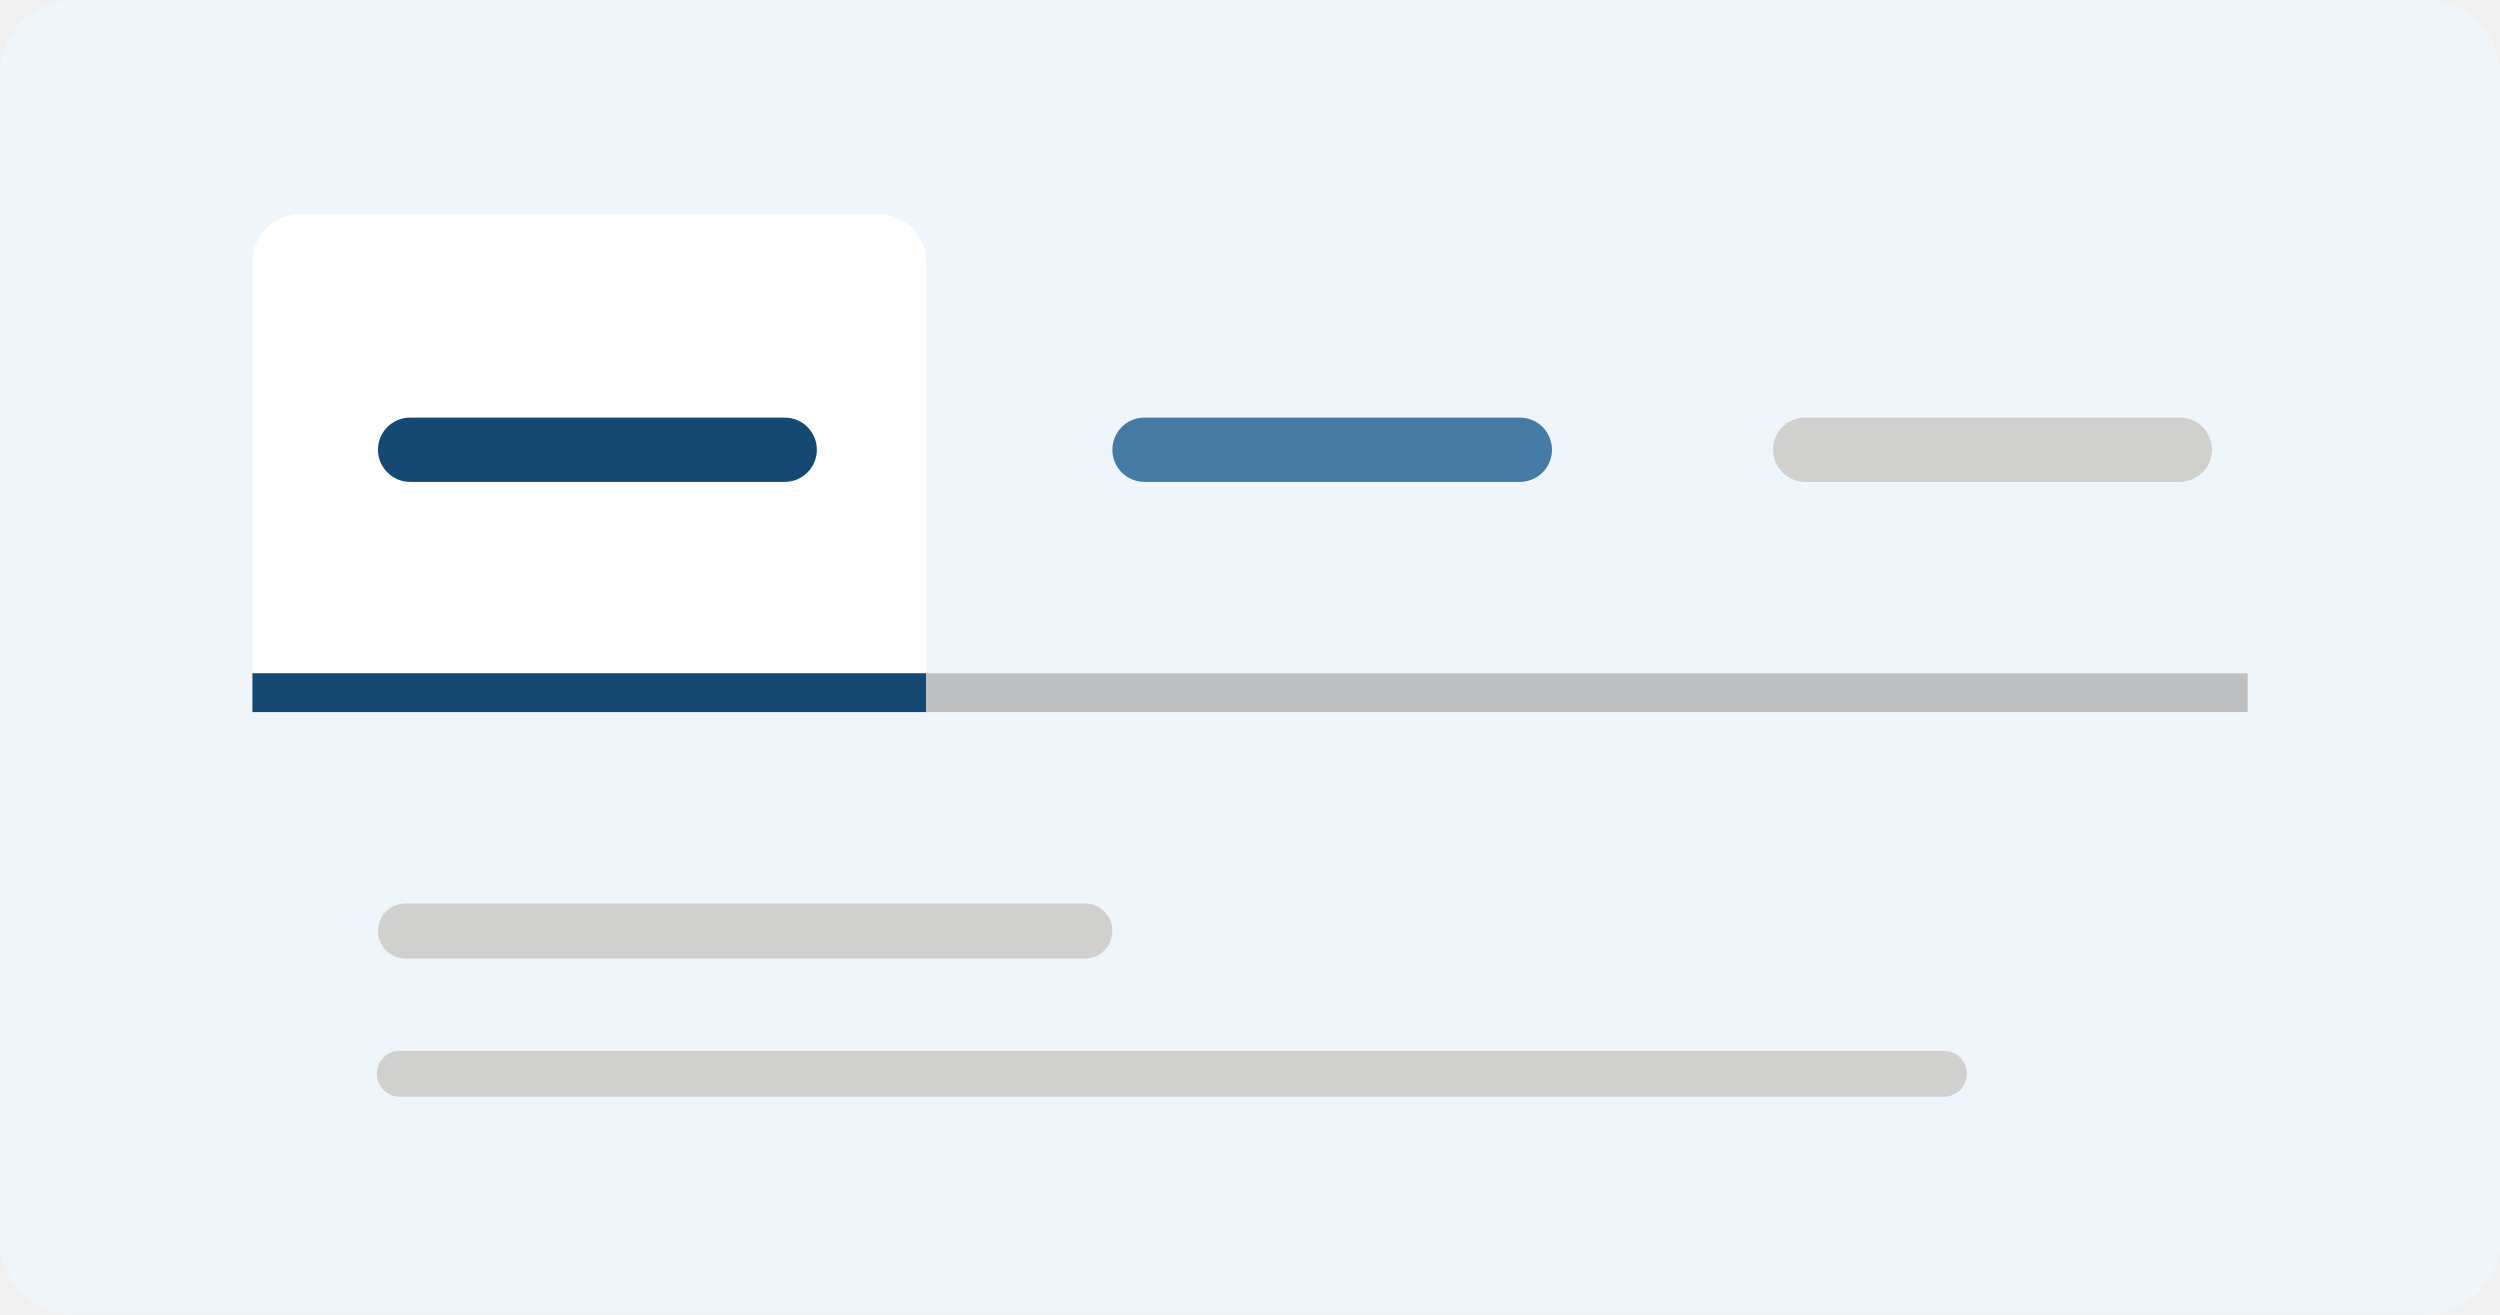
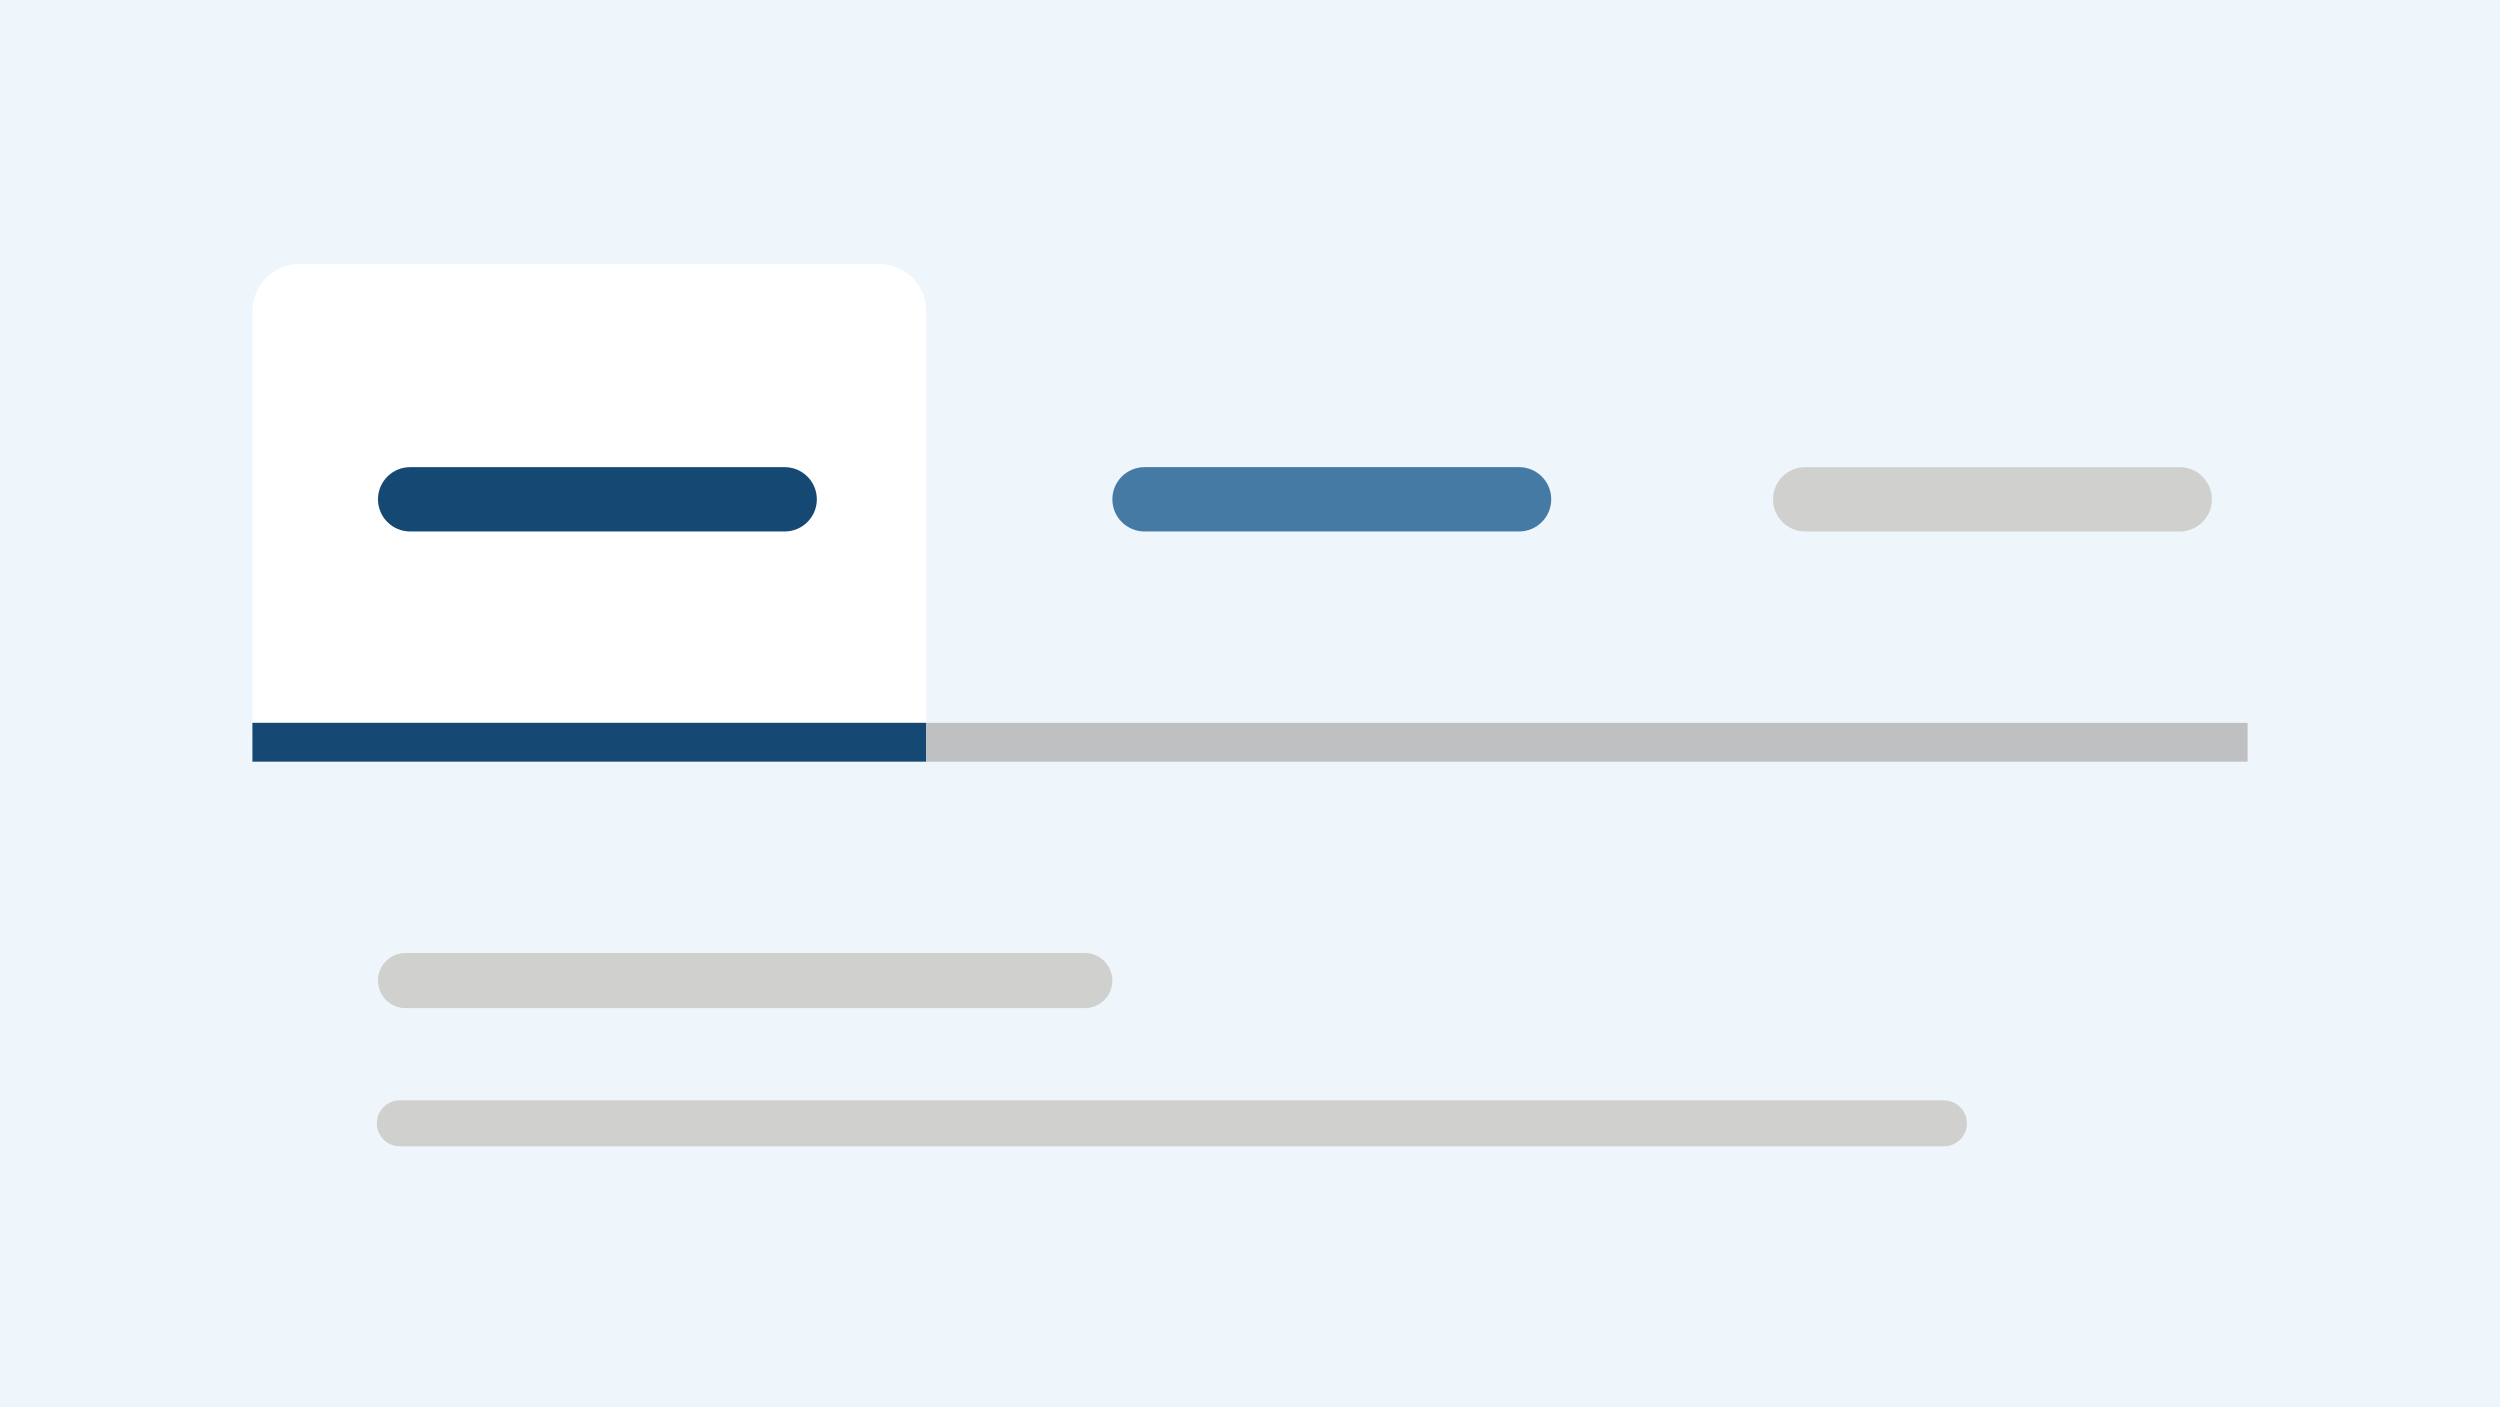
- <svg xmlns="http://www.w3.org/2000/svg" width="272" height="143" fill="none" viewBox="0 0 272 143">
-   <rect width="272" height="143" fill="#eff6fb" rx="8" />
-   <path fill="#fff" d="M27.463 28.475a5.15 5.15 0 0 1 5.15-5.15h63.01a5.15 5.15 0 0 1 5.15 5.15V73.25h-73.31z" />
-   <path fill="#154973" d="M27.463 73.25h73.31v4.226h-73.31z" />
-   <path fill="#bec0c1" d="M100.773 73.25h143.765v4.226H100.773z" />
-   <path fill="#154973" d="M41.124 48.932a3.5 3.5 0 0 1 3.5-3.5h40.749a3.5 3.5 0 1 1 0 7H44.624a3.5 3.5 0 0 1-3.5-3.5" />
-   <path fill="#457aa5" d="M121.025 48.932a3.5 3.5 0 0 1 3.501-3.5h40.748a3.501 3.501 0 1 1 0 7h-40.748a3.5 3.5 0 0 1-3.501-3.5" />
-   <path fill="#d0d0ce" d="M192.908 48.932a3.5 3.5 0 0 1 3.501-3.5h40.748a3.5 3.5 0 0 1 0 7h-40.748a3.5 3.5 0 0 1-3.501-3.5M41.123 101.294a3 3 0 0 1 3-3h73.902a3 3 0 1 1 0 6H44.123a3 3 0 0 1-3-3M41 116.825a2.5 2.5 0 0 1 2.5-2.5h168a2.5 2.5 0 1 1 0 5h-168a2.5 2.5 0 0 1-2.5-2.5" />
+ <svg xmlns="http://www.w3.org/2000/svg" width="272" height="153" fill="none" viewBox="0 0 272 153">
+   <path fill="#eff6fb" d="M0 0h272v153H0z" />
+   <path fill="#fff" d="M27.462 33.869a5.15 5.15 0 0 1 5.15-5.15h63.01a5.15 5.15 0 0 1 5.151 5.15v44.774h-73.31z" />
+   <path fill="#154973" d="M27.462 78.643h73.311v4.226h-73.31z" />
+   <path fill="#bec0c1" d="M100.773 78.643h143.765v4.226H100.773z" />
+   <path fill="#154973" d="M41.123 54.325a3.5 3.5 0 0 1 3.5-3.5h40.749a3.5 3.5 0 0 1 0 7H44.624a3.5 3.5 0 0 1-3.5-3.5" />
+   <path fill="#457aa5" d="M121.025 54.325a3.5 3.5 0 0 1 3.5-3.5h40.749a3.5 3.5 0 0 1 0 7h-40.749a3.5 3.5 0 0 1-3.5-3.5" />
+   <path fill="#d0d0ce" d="M192.907 54.325a3.5 3.5 0 0 1 3.501-3.5h40.748a3.5 3.5 0 1 1 0 7h-40.748a3.5 3.5 0 0 1-3.501-3.5M41.123 106.687a3 3 0 0 1 3-3h73.901a3 3 0 0 1 0 6H44.123a3 3 0 0 1-3-3M41 122.219a2.5 2.5 0 0 1 2.5-2.5h168a2.5 2.5 0 0 1 0 5h-168a2.5 2.5 0 0 1-2.5-2.5" />
</svg>
